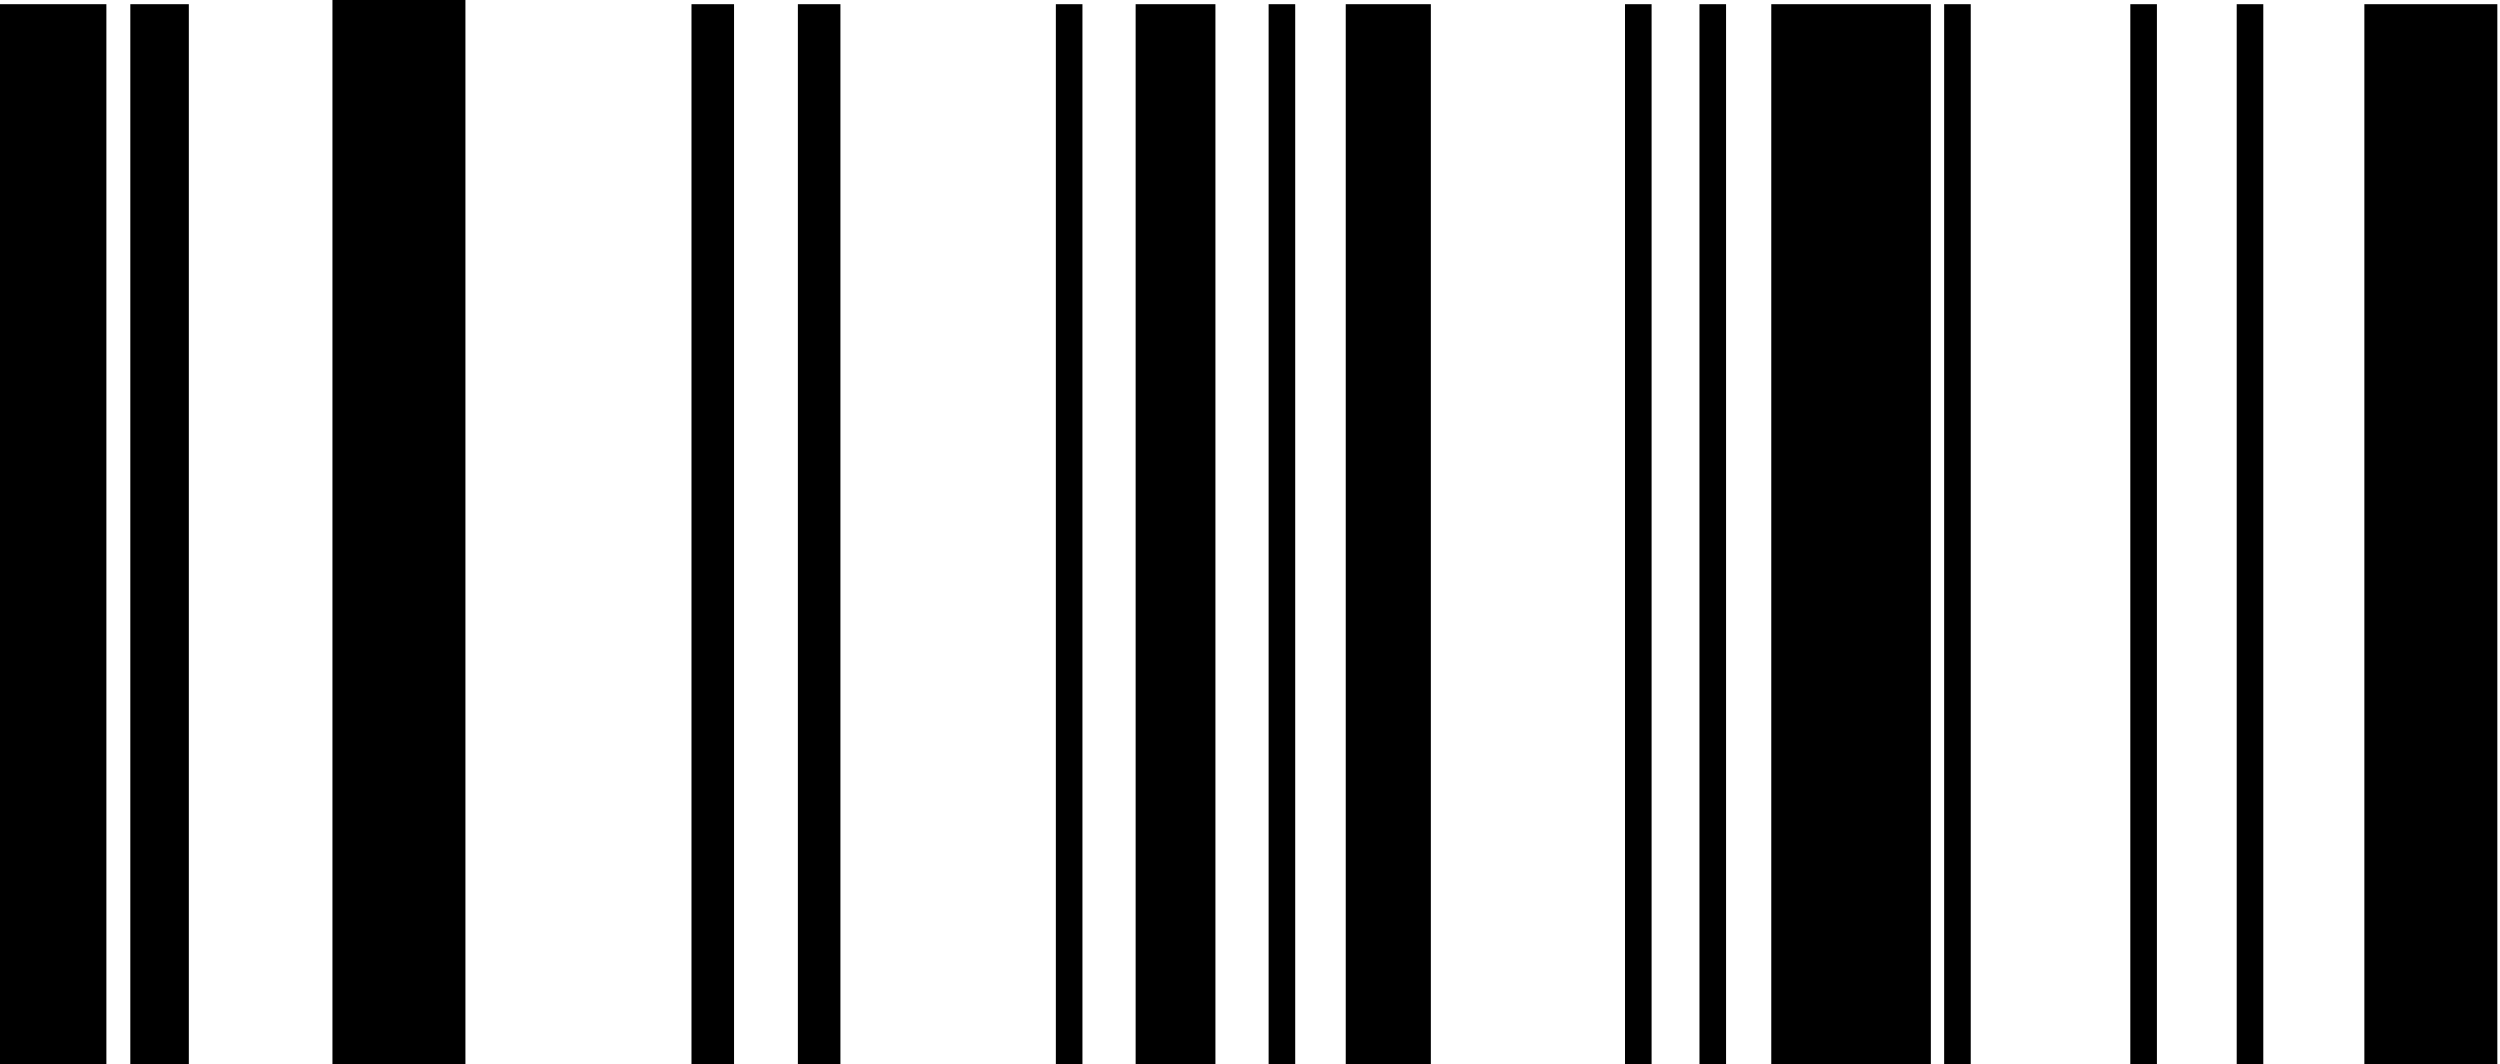
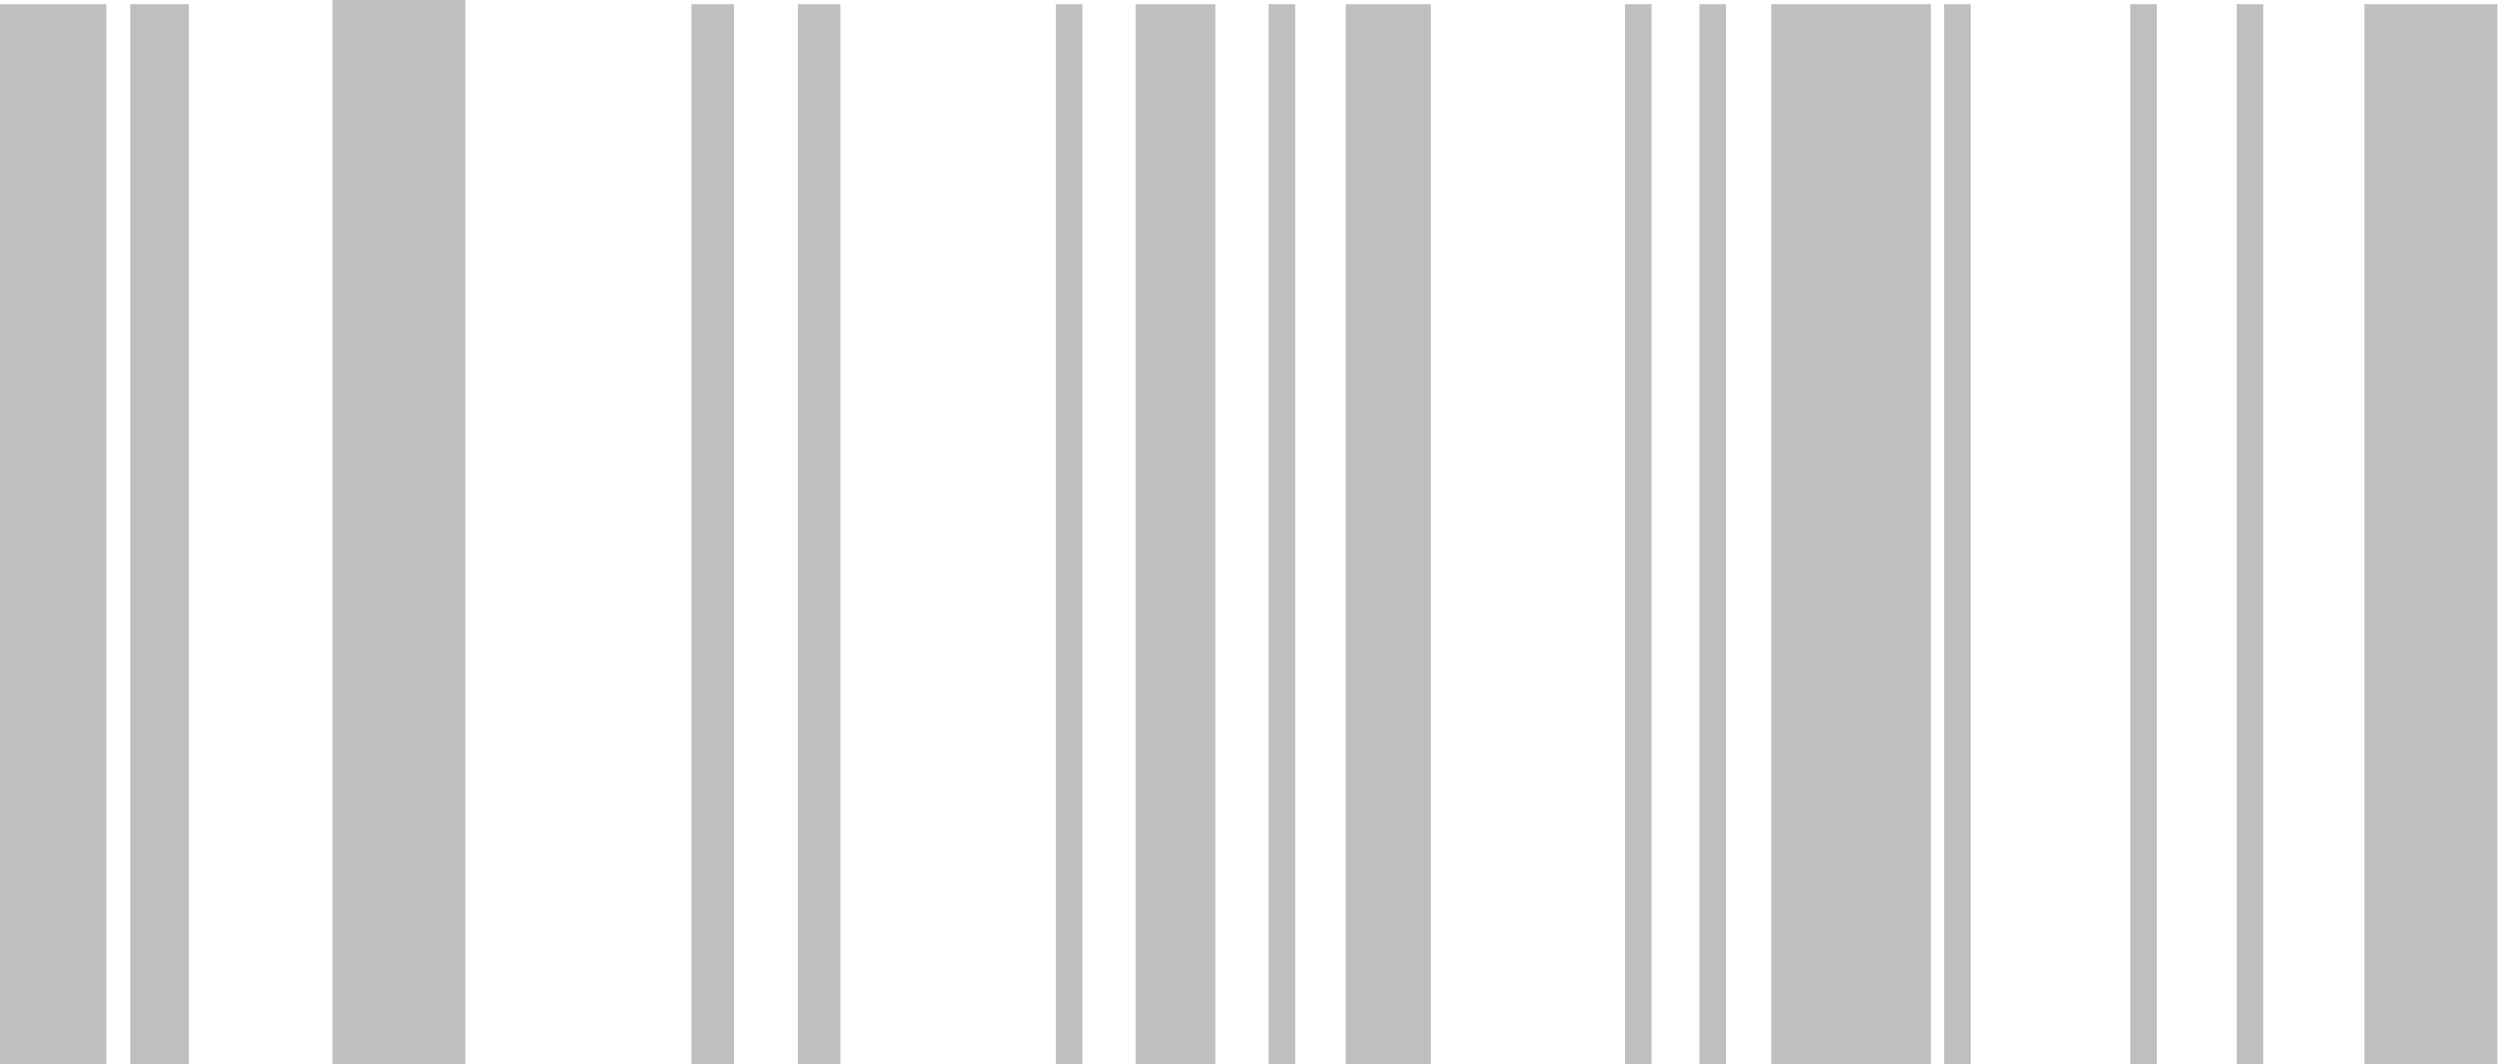
<svg xmlns="http://www.w3.org/2000/svg" viewBox="0 0 470 200">
-   <g>
+   <g opacity="0.25">
    <line id="svg_2" y2="201.031" x2="10" y1="0.788" x1="10" stroke-width="20" stroke="#000000" fill="none" />
    <line id="svg_3" y2="201.031" x2="30" y1="0.788" x1="30" stroke-width="11" stroke="#000000" fill="none" />
    <line id="svg_4" y2="200.243" x2="75" y1="-0" x1="75" stroke-width="25" stroke="#000000" fill="none" />
    <line id="svg_5" y2="201.031" x2="134" y1="0.788" x1="134" stroke-width="8" stroke="#000000" fill="none" />
    <line id="svg_6" y2="201.031" x2="154" y1="0.788" x1="154" stroke-width="8" stroke="#000000" fill="none" />
    <line id="svg_7" y2="201.031" x2="201" y1="0.788" x1="201" stroke-width="5" stroke="#000000" fill="none" />
    <line id="svg_8" y2="201.031" x2="221" y1="0.788" x1="221" stroke-width="15" stroke="#000000" fill="none" />
    <line id="svg_9" y2="201.031" x2="241" y1="0.788" x1="241" stroke-width="5" stroke="#000000" fill="none" />
    <line id="svg_10" y2="201.031" x2="261" y1="0.788" x1="261" stroke-width="16" stroke="#000000" fill="none" />
    <line id="svg_11" y2="201.031" x2="308" y1="0.788" x1="308" stroke-width="5" stroke="#000000" fill="none" />
    <line id="svg_12" y2="201.031" x2="322" y1="0.788" x1="322" stroke-width="5" stroke="#000000" fill="none" />
    <line id="svg_13" y2="201.031" x2="348" y1="0.788" x1="348" stroke-width="30" stroke="#000000" fill="none" />
    <line id="svg_14" y2="201.031" x2="368" y1="0.788" x1="368" stroke-width="5" stroke="#000000" fill="none" />
    <line id="svg_15" y2="201.031" x2="403" y1="0.788" x1="403" stroke-width="5" stroke="#000000" fill="none" />
    <line id="svg_16" y2="201.031" x2="423" y1="0.788" x1="423" stroke-width="5" stroke="#000000" fill="none" />
    <line id="svg_17" y2="201.031" x2="457" y1="0.788" x1="457" stroke-width="25" stroke="#000000" fill="none" />
  </g>
</svg>
